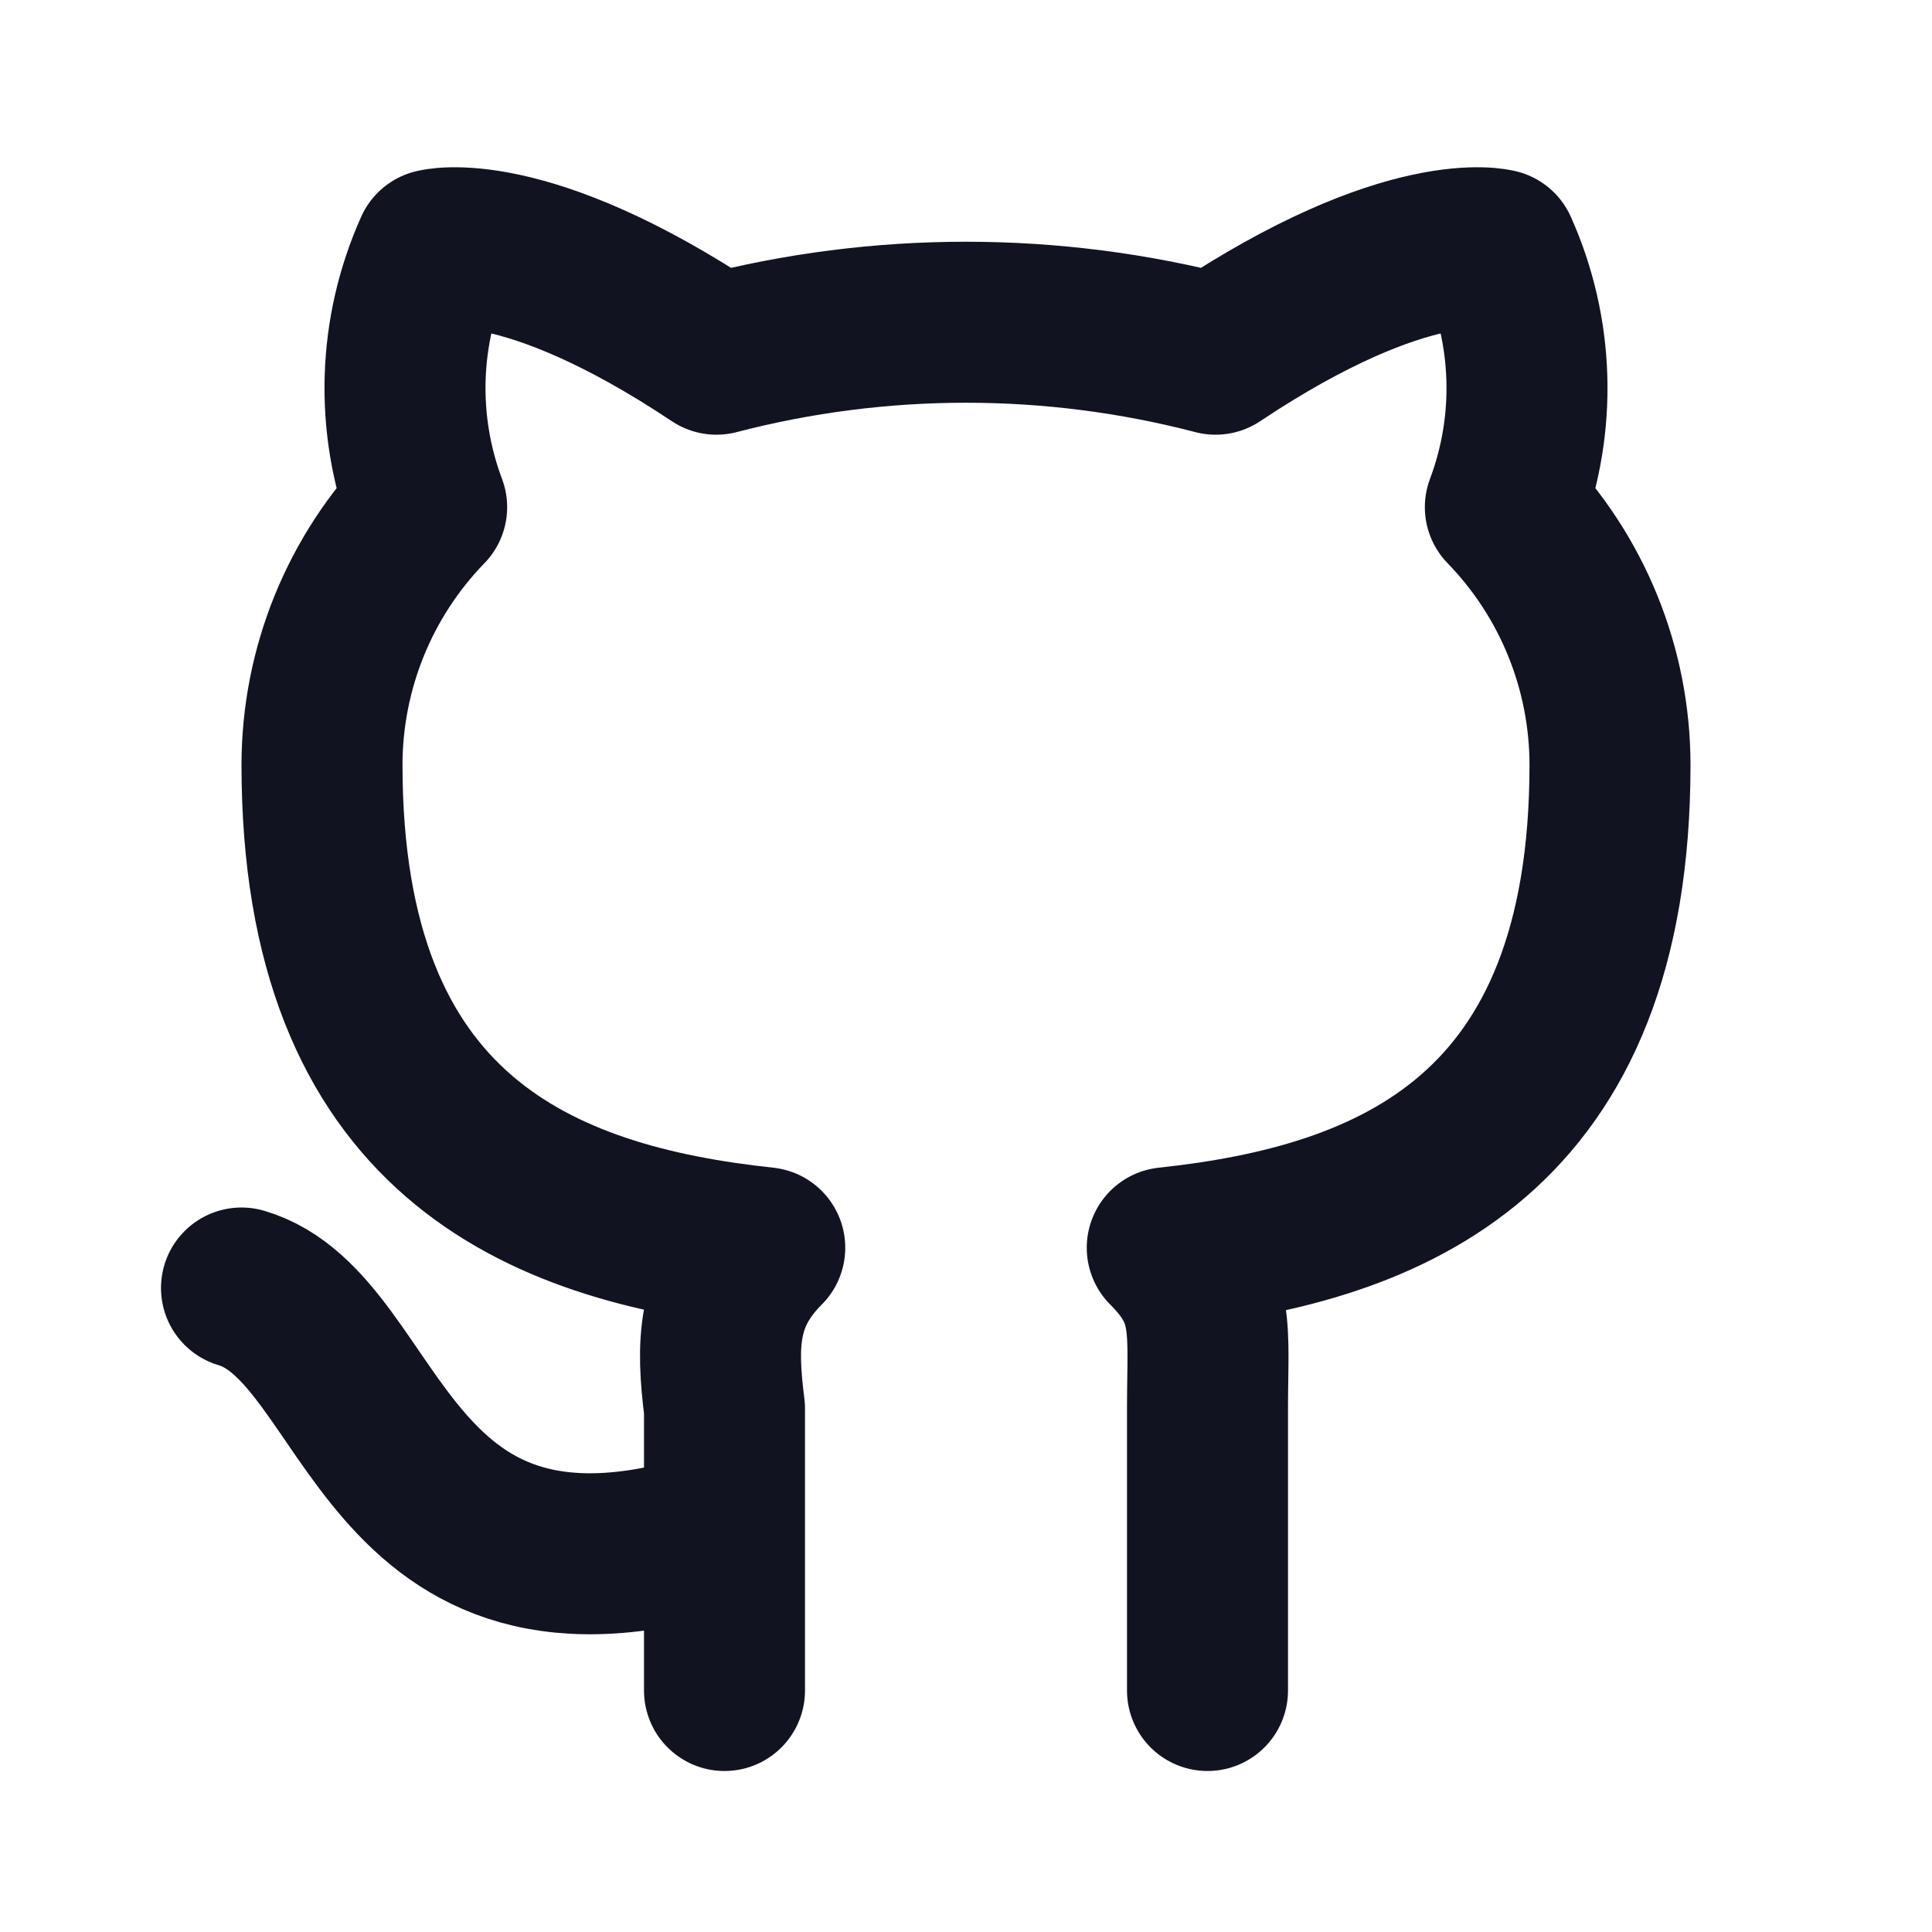
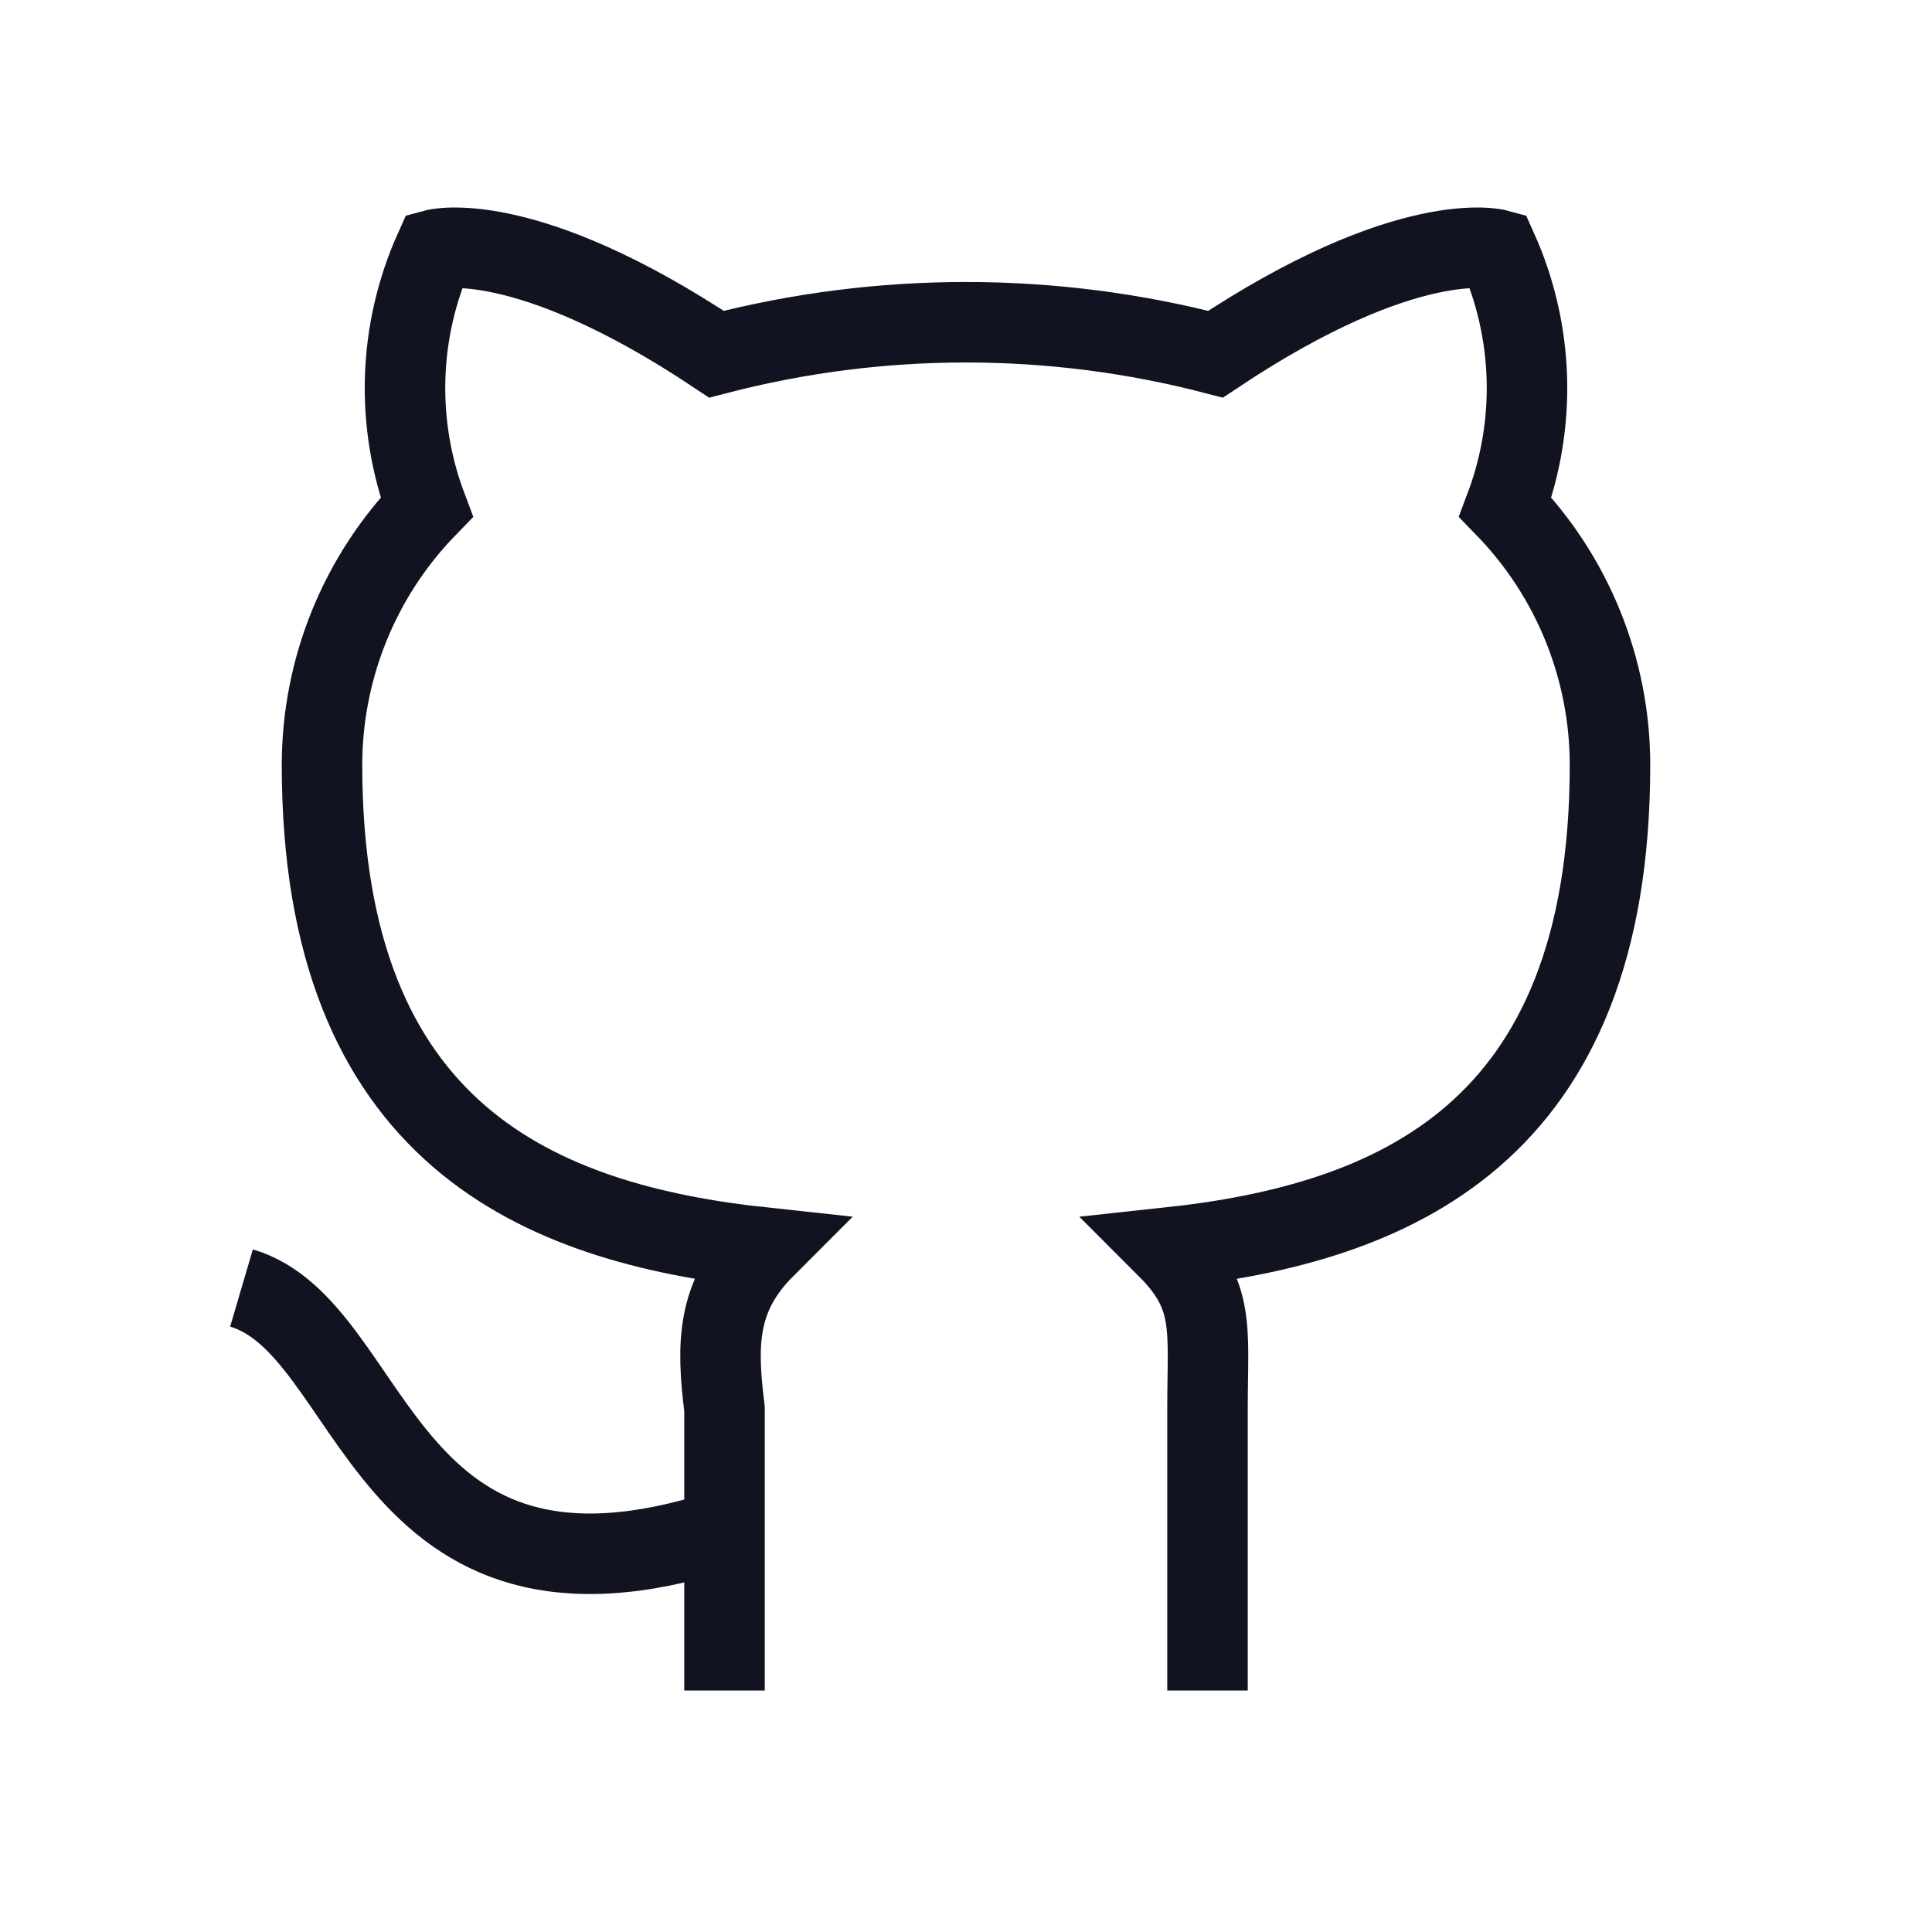
- <svg xmlns="http://www.w3.org/2000/svg" class="icon icon-tabler icon-tabler-brand-github" width="24" height="24" viewBox="0 0 24 24" stroke-width="2" stroke="#111420" fill="none" stroke-linecap="round" stroke-linejoin="round">
+ <svg xmlns="http://www.w3.org/2000/svg" class="icon icon-tabler icon-tabler-brand-github" width="24" height="24" viewBox="0 0 24 24" strokeWidth="2" stroke="#111420" fill="none" strokeLinecap="round" strokeLinejoin="round">
  <path stroke="none" d="M0 0h24v24H0z" fill="none" />
  <path d="M9 19c-4.3 1.4 -4.3 -2.5 -6 -3m12 5v-3.5c0 -1 .1 -1.4 -.5 -2c2.8 -.3 5.5 -1.4 5.5 -6a4.6 4.6 0 0 0 -1.3 -3.2a4.2 4.2 0 0 0 -.1 -3.2s-1.1 -.3 -3.5 1.3a12.3 12.3 0 0 0 -6.2 0c-2.4 -1.6 -3.5 -1.3 -3.5 -1.3a4.2 4.2 0 0 0 -.1 3.2a4.6 4.6 0 0 0 -1.3 3.2c0 4.6 2.7 5.7 5.5 6c-.6 .6 -.6 1.2 -.5 2v3.5" />
</svg>
